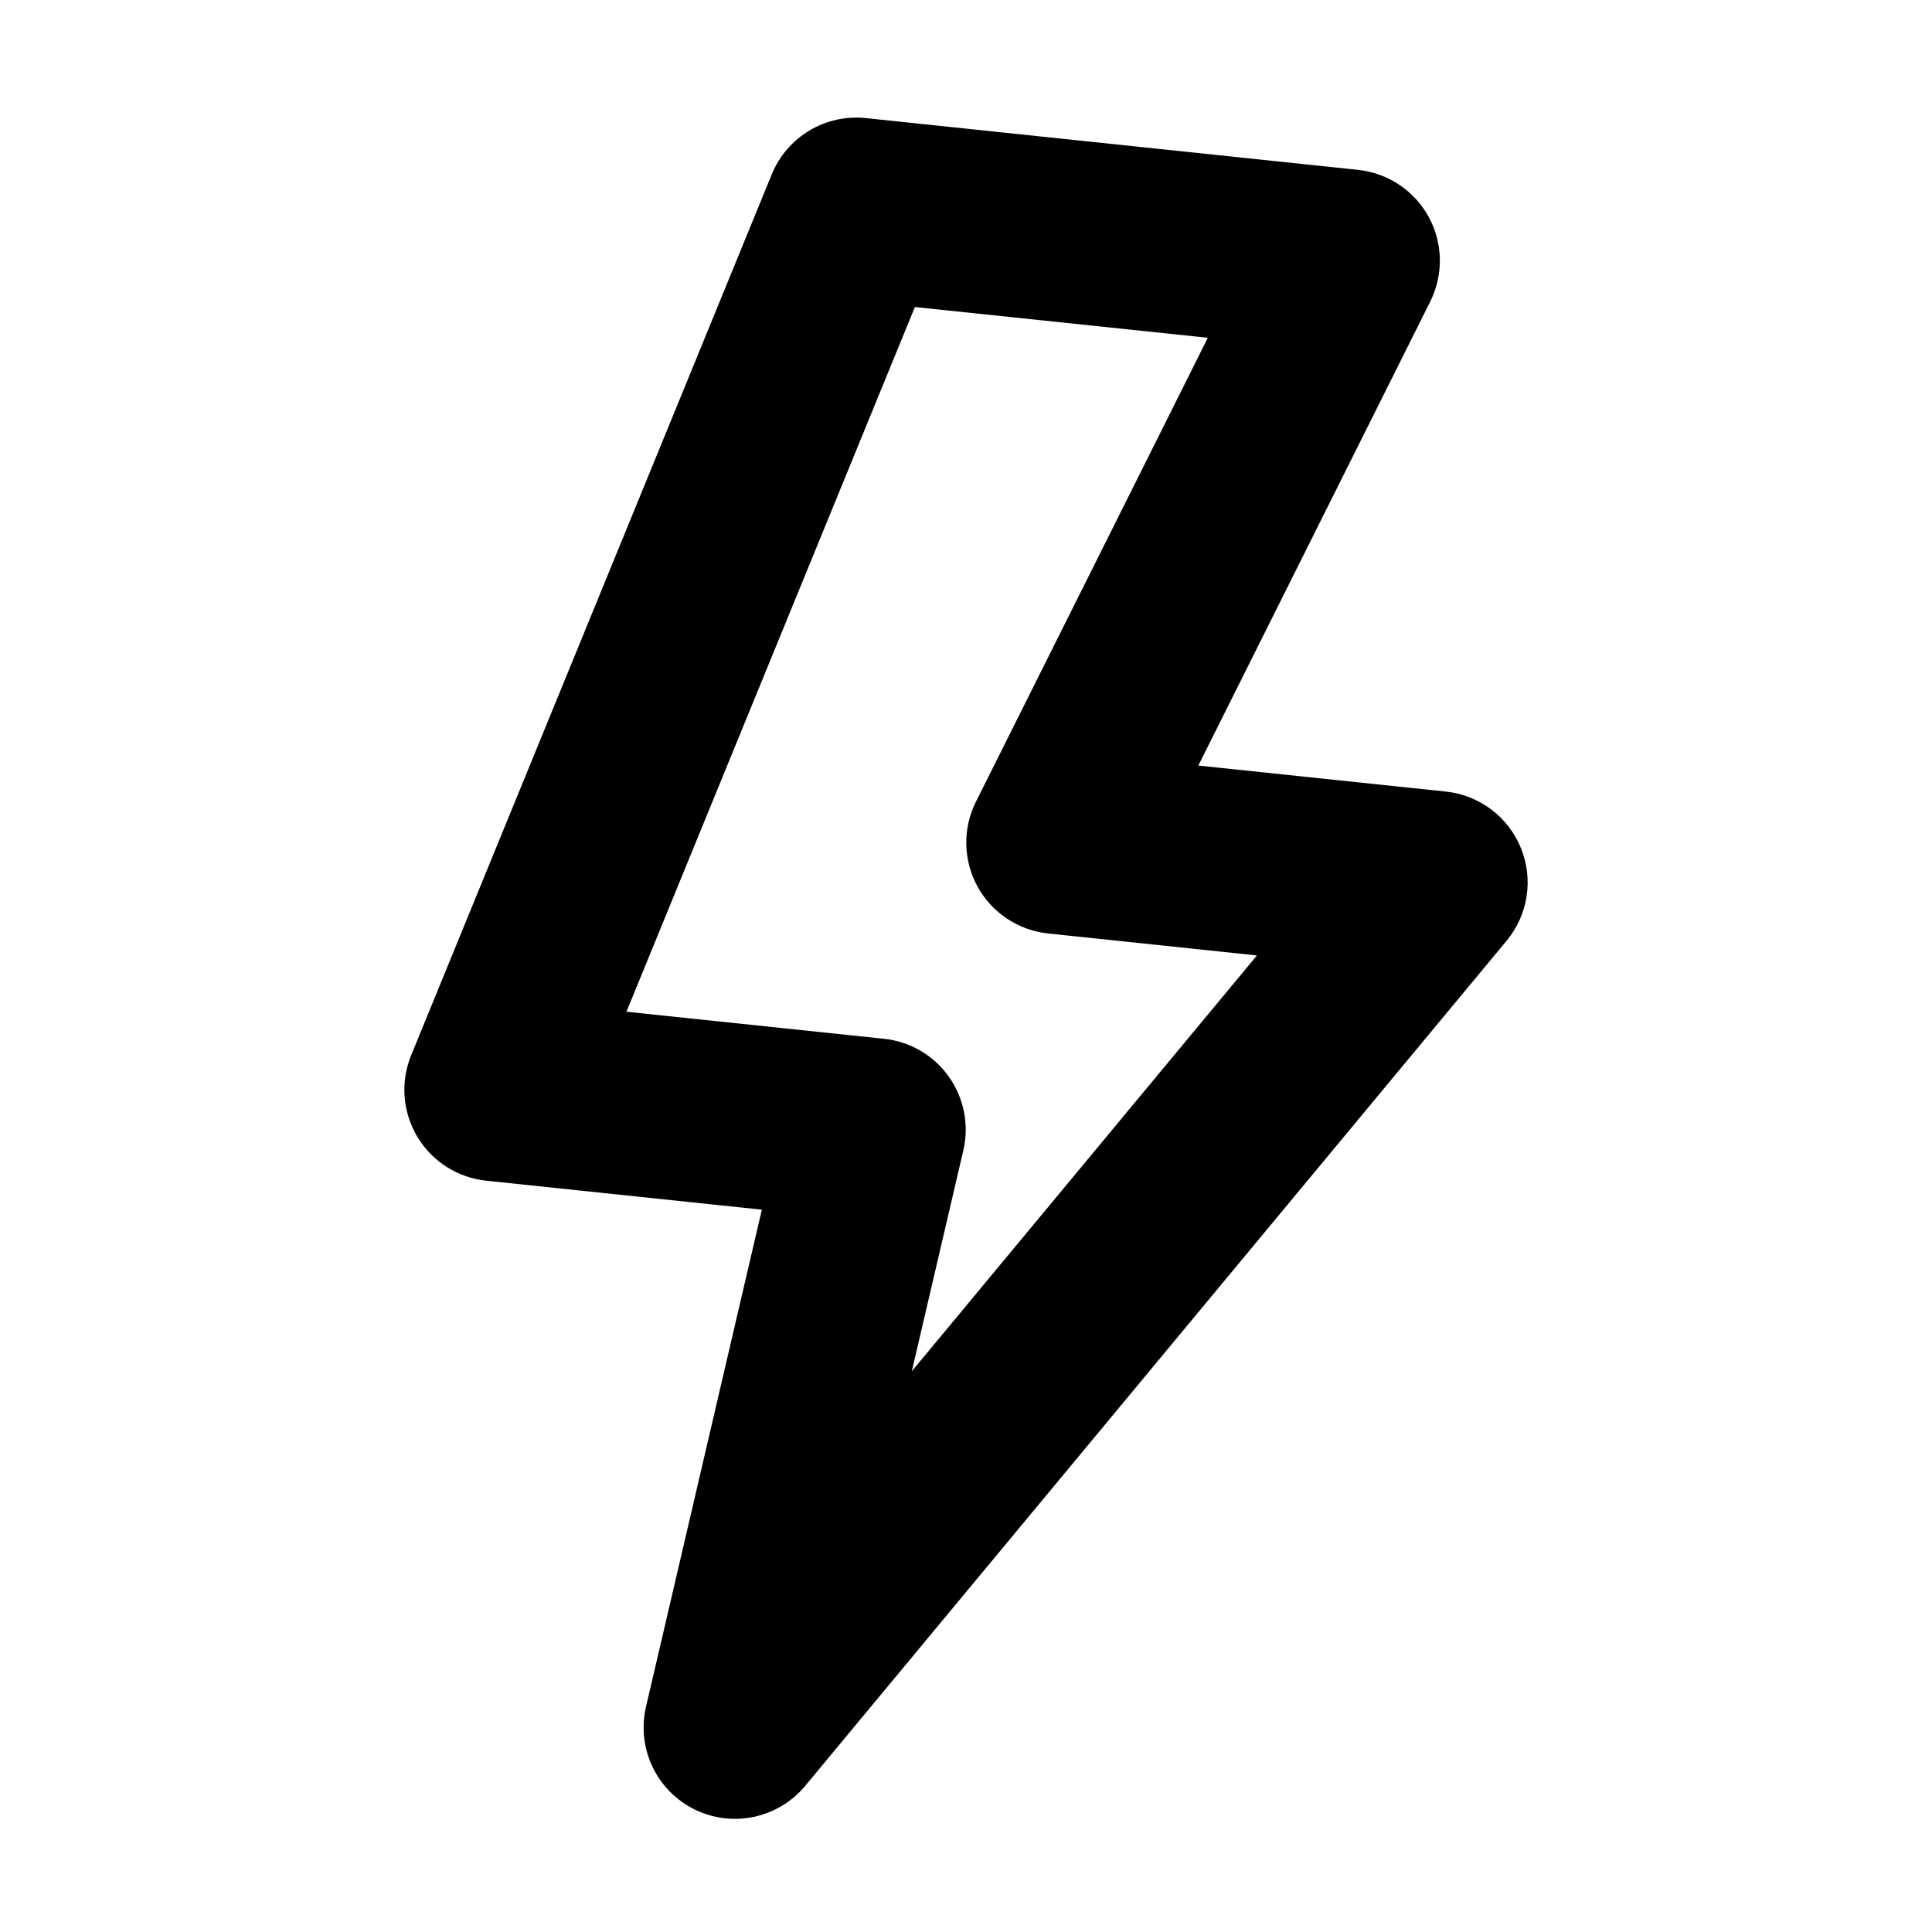
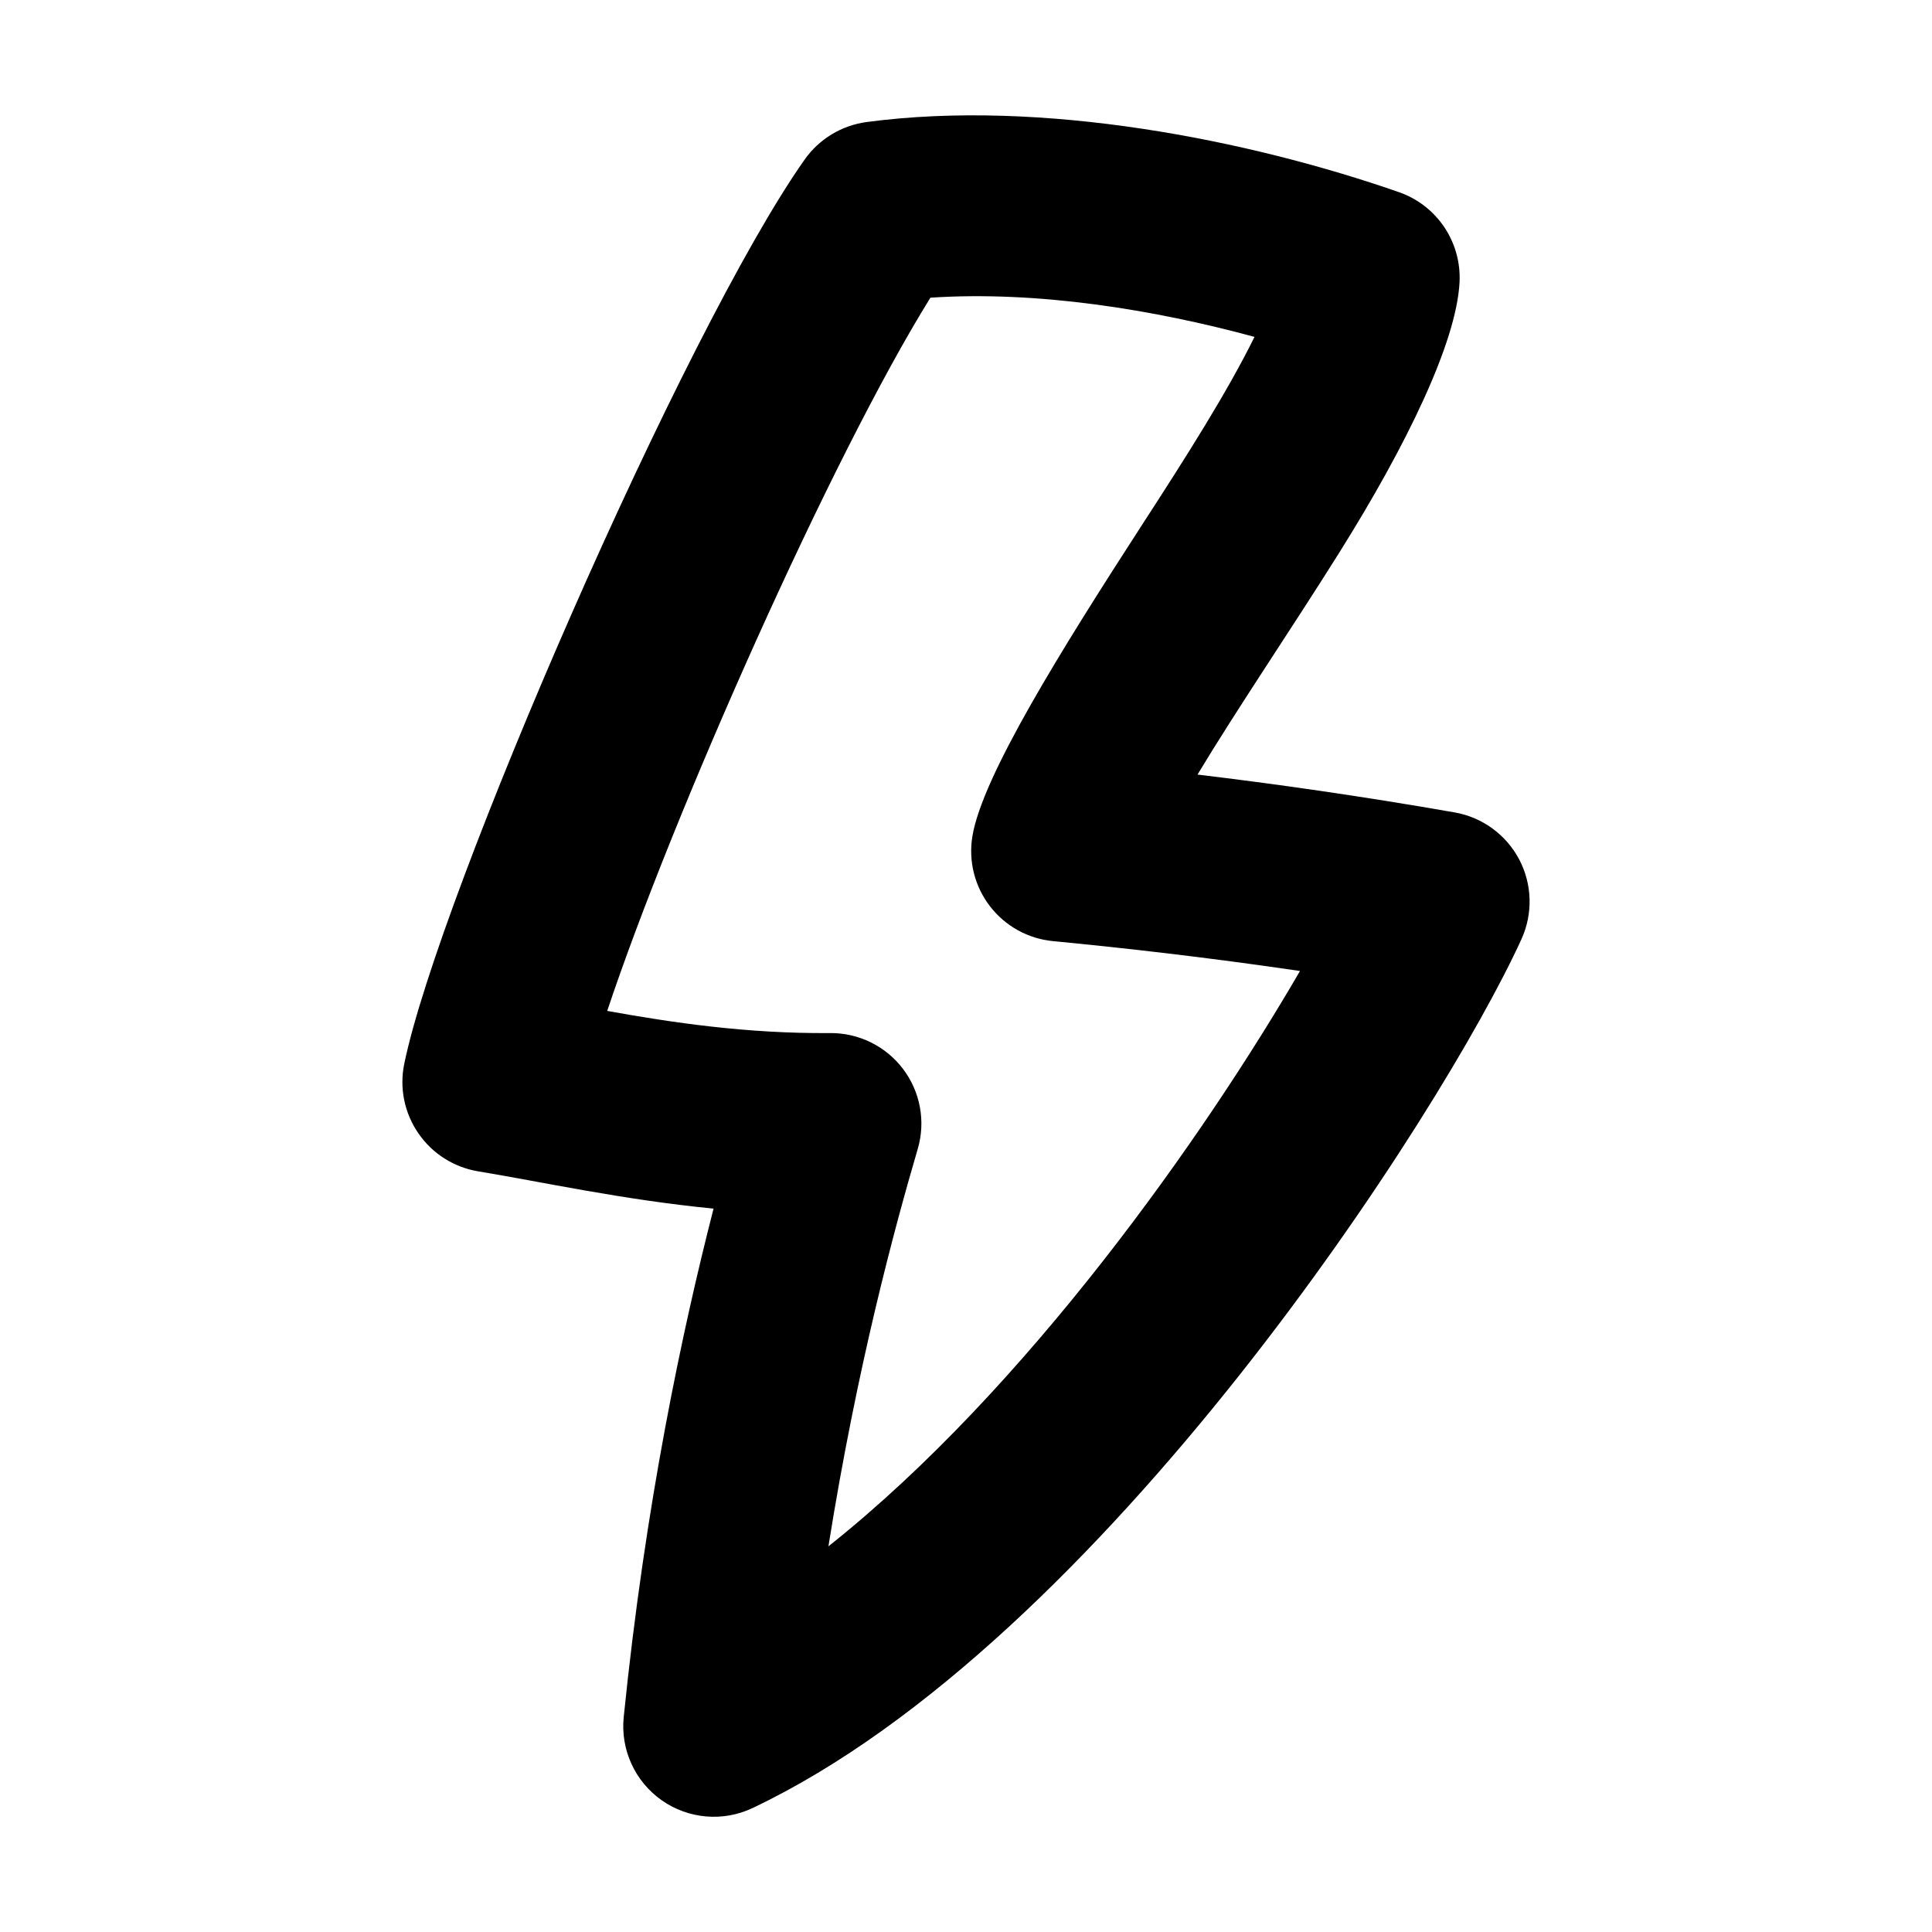
<svg xmlns="http://www.w3.org/2000/svg" viewBox="0 0 24 24" width="100%" height="100%" version="1.1" xml:space="preserve" fill="currentColor" title="Lightning icon">
-   <path d="M9.464,15.027l-3.424,-0.36c-0.356,-0.037 -0.673,-0.24 -0.856,-0.546c-0.183,-0.307 -0.212,-0.682 -0.076,-1.013l4.479,-10.942c0.191,-0.467 0.667,-0.752 1.169,-0.699l6.114,0.643c0.37,0.039 0.698,0.257 0.877,0.583c0.179,0.327 0.186,0.72 0.02,1.053c-0,0 -2.881,5.764 -2.881,5.764l3.074,0.323c0.417,0.044 0.775,0.313 0.933,0.701c0.158,0.388 0.09,0.831 -0.178,1.153l-8.712,10.497c-0.336,0.405 -0.906,0.526 -1.378,0.292c-0.471,-0.234 -0.72,-0.762 -0.6,-1.275l1.439,-6.174Zm2.503,-0.737l-0.64,2.744l4.287,-5.165l-2.594,-0.273c-0.37,-0.039 -0.698,-0.257 -0.877,-0.583c-0.179,-0.327 -0.186,-0.72 -0.02,-1.053c0,0 2.881,-5.764 2.881,-5.764c-0,0 -3.639,-0.382 -3.639,-0.382l-3.583,8.754l3.198,0.336c0.324,0.034 0.618,0.205 0.806,0.47c0.189,0.266 0.255,0.599 0.181,0.916Z" />
+   <path d="M14.876,9.622c0.951,0.114 2.021,0.265 3.194,0.47c0.343,0.06 0.639,0.276 0.802,0.584c0.162,0.308 0.172,0.674 0.028,0.991c-0.983,2.157 -5.217,8.738 -9.551,10.793c-0.366,0.174 -0.798,0.137 -1.13,-0.097c-0.332,-0.234 -0.512,-0.629 -0.471,-1.032c0.268,-2.65 0.729,-4.807 1.116,-6.317c-1.143,-0.112 -2.138,-0.334 -2.923,-0.463c-0.302,-0.05 -0.571,-0.22 -0.744,-0.473c-0.174,-0.252 -0.237,-0.564 -0.175,-0.864c0.431,-2.095 3.47,-9.099 4.973,-11.231c0.18,-0.256 0.46,-0.425 0.77,-0.467c2.183,-0.291 4.759,0.225 6.613,0.871c0.472,0.164 0.778,0.62 0.753,1.119c-0.038,0.746 -0.657,2.022 -1.486,3.346c-0.592,0.946 -1.27,1.941 -1.769,2.77Zm0.708,-5.437c-1.247,-0.339 -2.697,-0.575 -4.026,-0.487c-1.23,1.978 -3.205,6.429 -4.015,8.86c0.804,0.145 1.74,0.284 2.767,0.275c0.357,-0.003 0.693,0.162 0.908,0.446c0.215,0.284 0.283,0.653 0.182,0.995c-0.291,0.994 -0.751,2.693 -1.109,4.935c2.471,-1.962 4.681,-5.119 5.858,-7.147c-1.165,-0.171 -2.194,-0.287 -3.068,-0.371c-0.31,-0.03 -0.593,-0.186 -0.783,-0.433c-0.19,-0.246 -0.269,-0.56 -0.219,-0.867c0.12,-0.742 1.103,-2.319 2.126,-3.899c0.522,-0.805 1.04,-1.619 1.379,-2.307Z" />
</svg>
